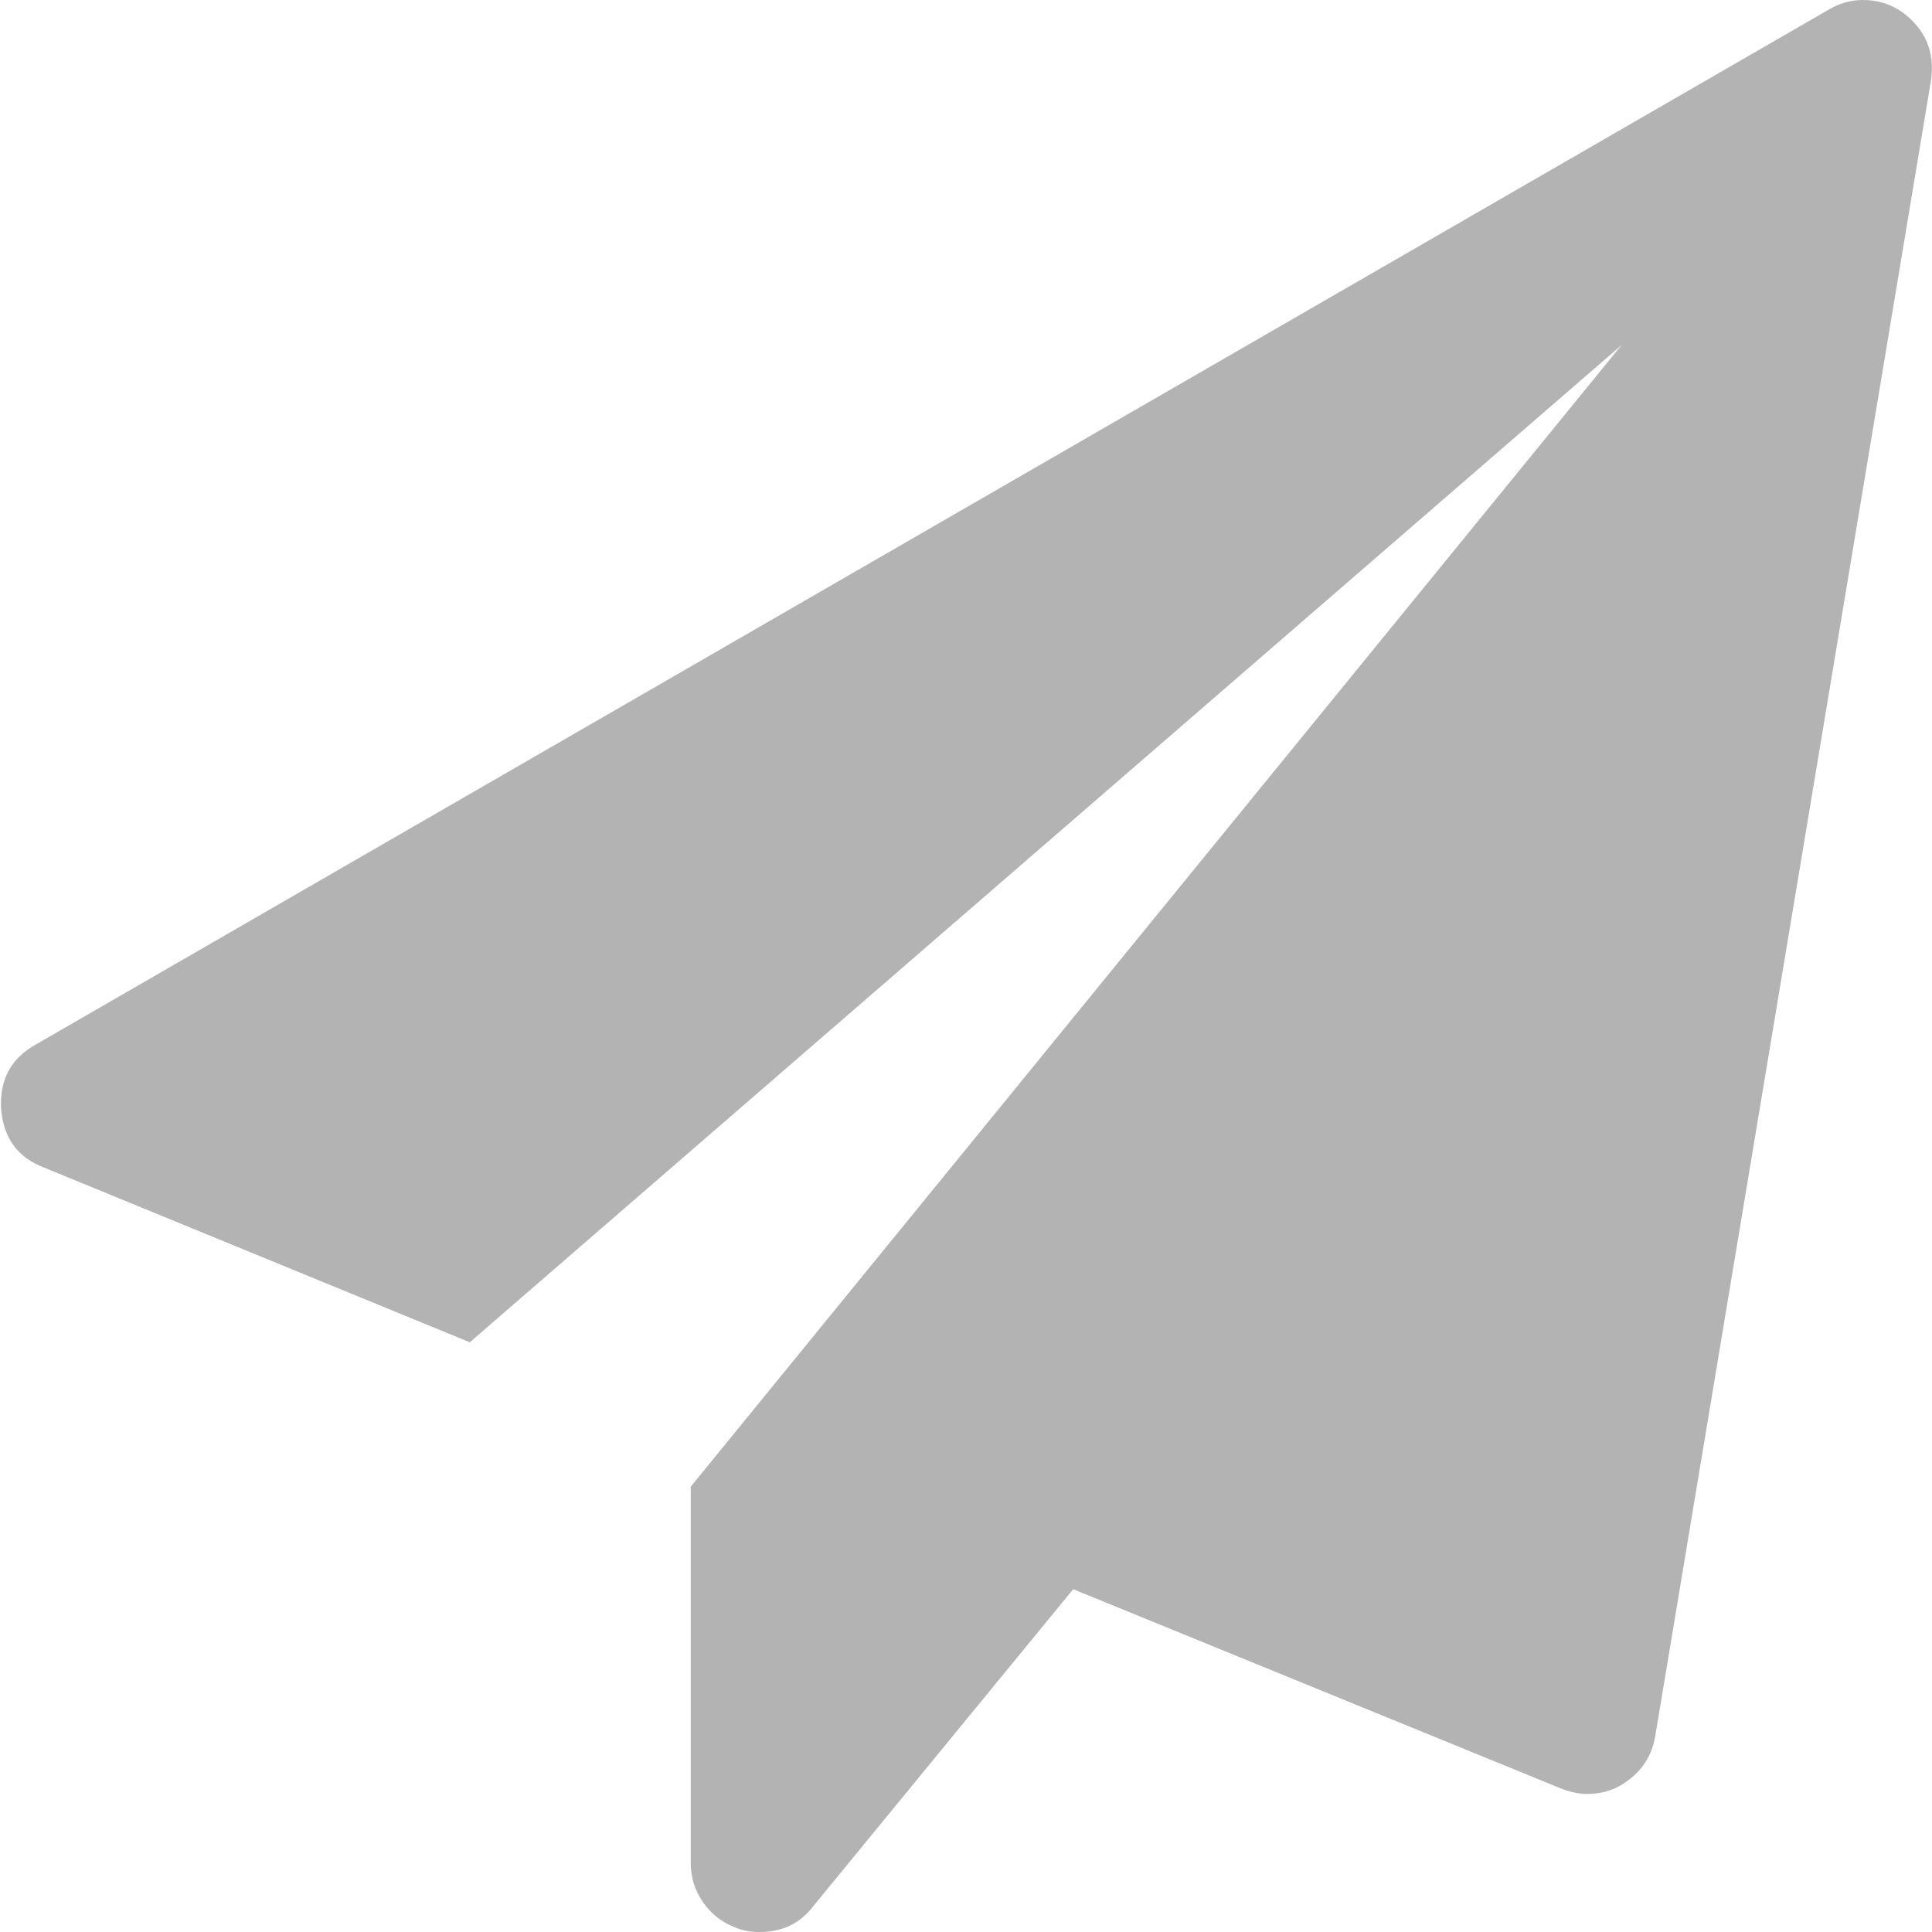
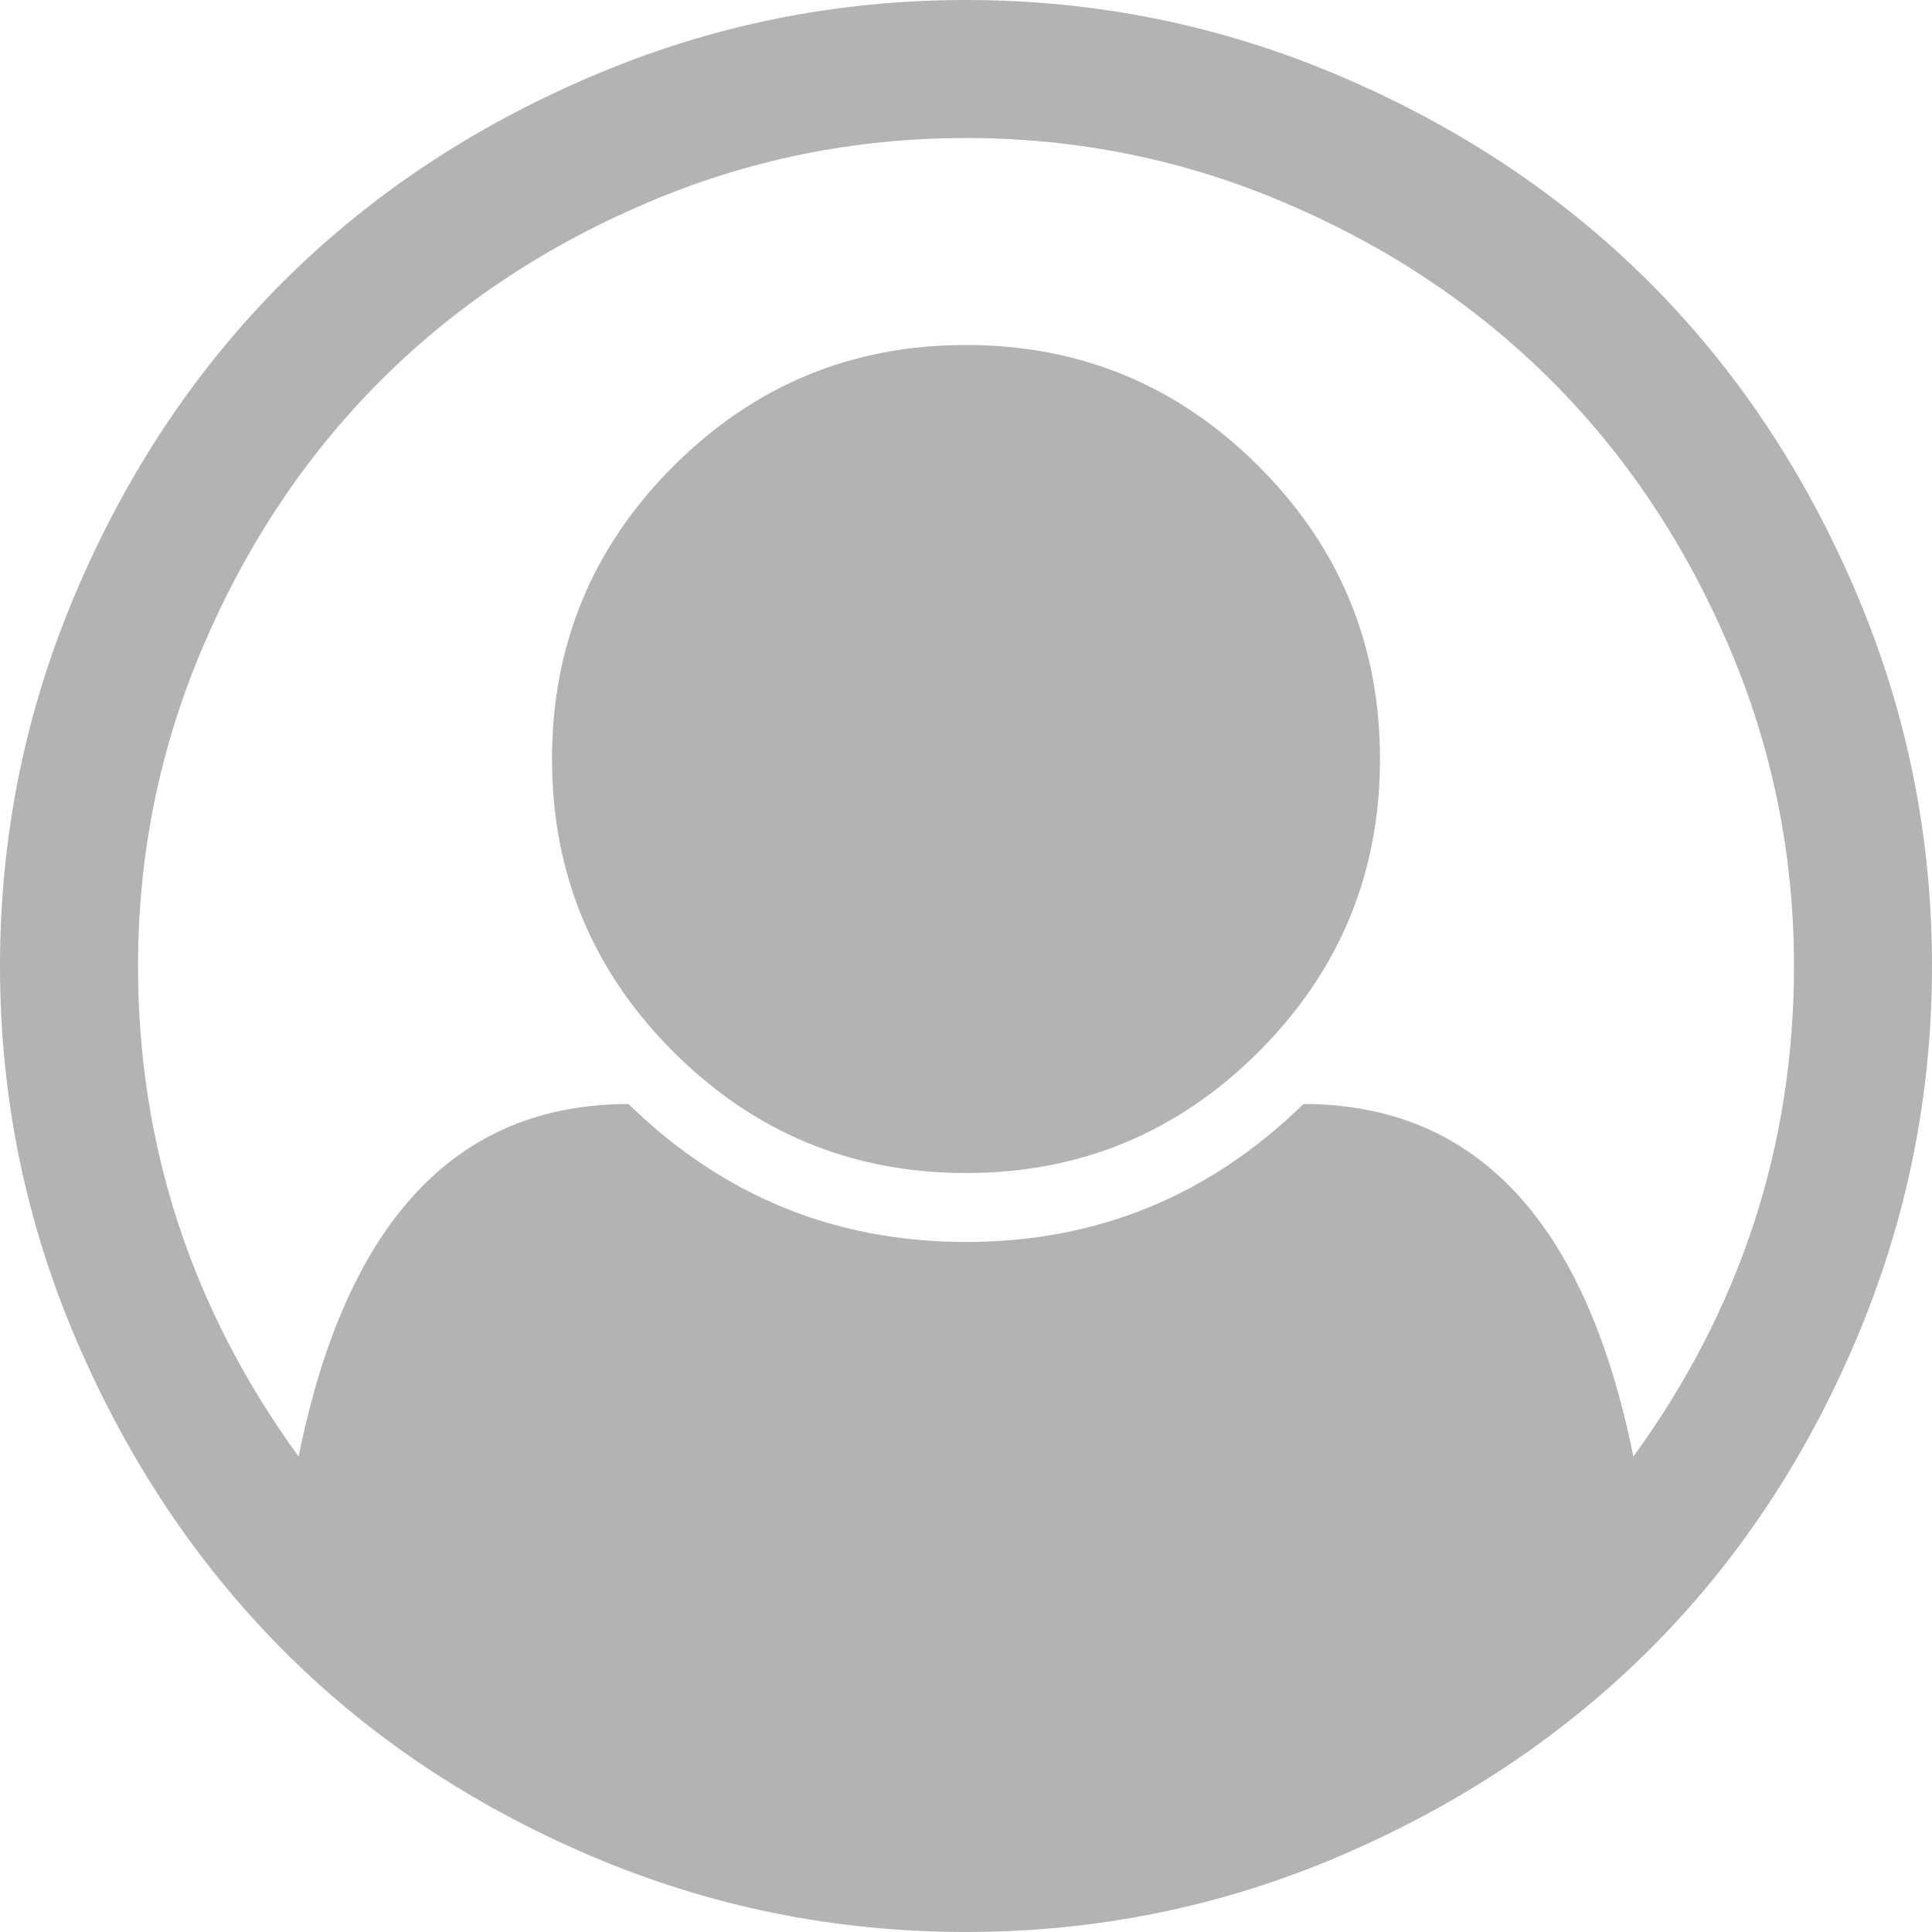
<svg xmlns="http://www.w3.org/2000/svg" version="1.1" width="25px" height="25px">
-   <g transform="matrix(1 0 0 1 -50 -465 )">
-     <path d="M 24.108 0  C 24.294 0  24.461 0.051  24.61 0.153  C 24.916 0.377  25.042 0.674  24.986 1.046  L 21.417 22.475  C 21.37 22.745  21.221 22.954  20.97 23.103  C 20.84 23.177  20.696 23.214  20.538 23.214  C 20.436 23.214  20.324 23.191  20.204 23.145  L 13.887 20.564  L 10.513 24.679  C 10.346 24.893  10.118 25  9.83 25  C 9.709 25  9.607 24.981  9.523 24.944  C 9.347 24.879  9.205 24.77  9.098 24.616  C 8.991 24.463  8.938 24.293  8.938 24.107  L 8.938 19.238  L 20.984 4.464  L 6.079 17.369  L 0.572 15.109  C 0.228 14.979  0.042 14.723  0.014 14.342  C -0.005 13.969  0.144 13.695  0.46 13.518  L 23.661 0.126  C 23.801 0.042  23.95 0  24.108 0  Z " fill-rule="nonzero" fill="#000000" stroke="none" fill-opacity="0.298" transform="matrix(1 0 0 1 50 465 )" />
+   <g transform="matrix(1 0 0 1 -50 -265 )">
+     <path d="M 7.645 0.991  C 9.189 0.33  10.807 0  12.5 0  C 14.193 0  15.811 0.33  17.355 0.991  C 18.899 1.651  20.229 2.539  21.345 3.655  C 22.461 4.771  23.349 6.101  24.009 7.645  C 24.67 9.189  25 10.807  25 12.5  C 25 14.183  24.672 15.797  24.016 17.341  C 23.361 18.885  22.475 20.215  21.359 21.331  C 20.243 22.447  18.913 23.338  17.369 24.003  C 15.825 24.668  14.202 25  12.5 25  C 10.798 25  9.175 24.67  7.631 24.009  C 6.087 23.349  4.76 22.459  3.648 21.338  C 2.537 20.217  1.651 18.887  0.991 17.348  C 0.33 15.809  0 14.193  0 12.5  C 0 10.807  0.33 9.189  0.991 7.645  C 1.651 6.101  2.539 4.771  3.655 3.655  C 4.771 2.539  6.101 1.651  7.645 0.991  Z M 16.867 14.286  C 19.099 14.286  20.522 15.806  21.136 18.848  C 22.521 16.941  23.214 14.825  23.214 12.5  C 23.214 11.049  22.931 9.663  22.363 8.343  C 21.796 7.022  21.033 5.883  20.075 4.925  C 19.117 3.967  17.978 3.204  16.657 2.637  C 15.337 2.069  13.951 1.786  12.5 1.786  C 11.049 1.786  9.663 2.069  8.343 2.637  C 7.022 3.204  5.883 3.967  4.925 4.925  C 3.967 5.883  3.204 7.022  2.637 8.343  C 2.069 9.663  1.786 11.049  1.786 12.5  C 1.786 14.825  2.479 16.941  3.864 18.848  C 4.478 15.806  5.901 14.286  8.133 14.286  C 9.352 15.476  10.807 16.071  12.5 16.071  C 14.193 16.071  15.648 15.476  16.867 14.286  Z M 16.288 13.609  C 17.334 12.563  17.857 11.3  17.857 9.821  C 17.857 8.343  17.334 7.08  16.288 6.034  C 15.241 4.987  13.979 4.464  12.5 4.464  C 11.021 4.464  9.759 4.987  8.712 6.034  C 7.666 7.08  7.143 8.343  7.143 9.821  C 7.143 11.3  7.666 12.563  8.712 13.609  C 9.759 14.655  11.021 15.179  12.5 15.179  C 13.979 15.179  15.241 14.655  16.288 13.609  Z " fill-rule="nonzero" fill="#000000" stroke="none" fill-opacity="0.298" transform="matrix(1 0 0 1 50 265 )" />
  </g>
</svg>
